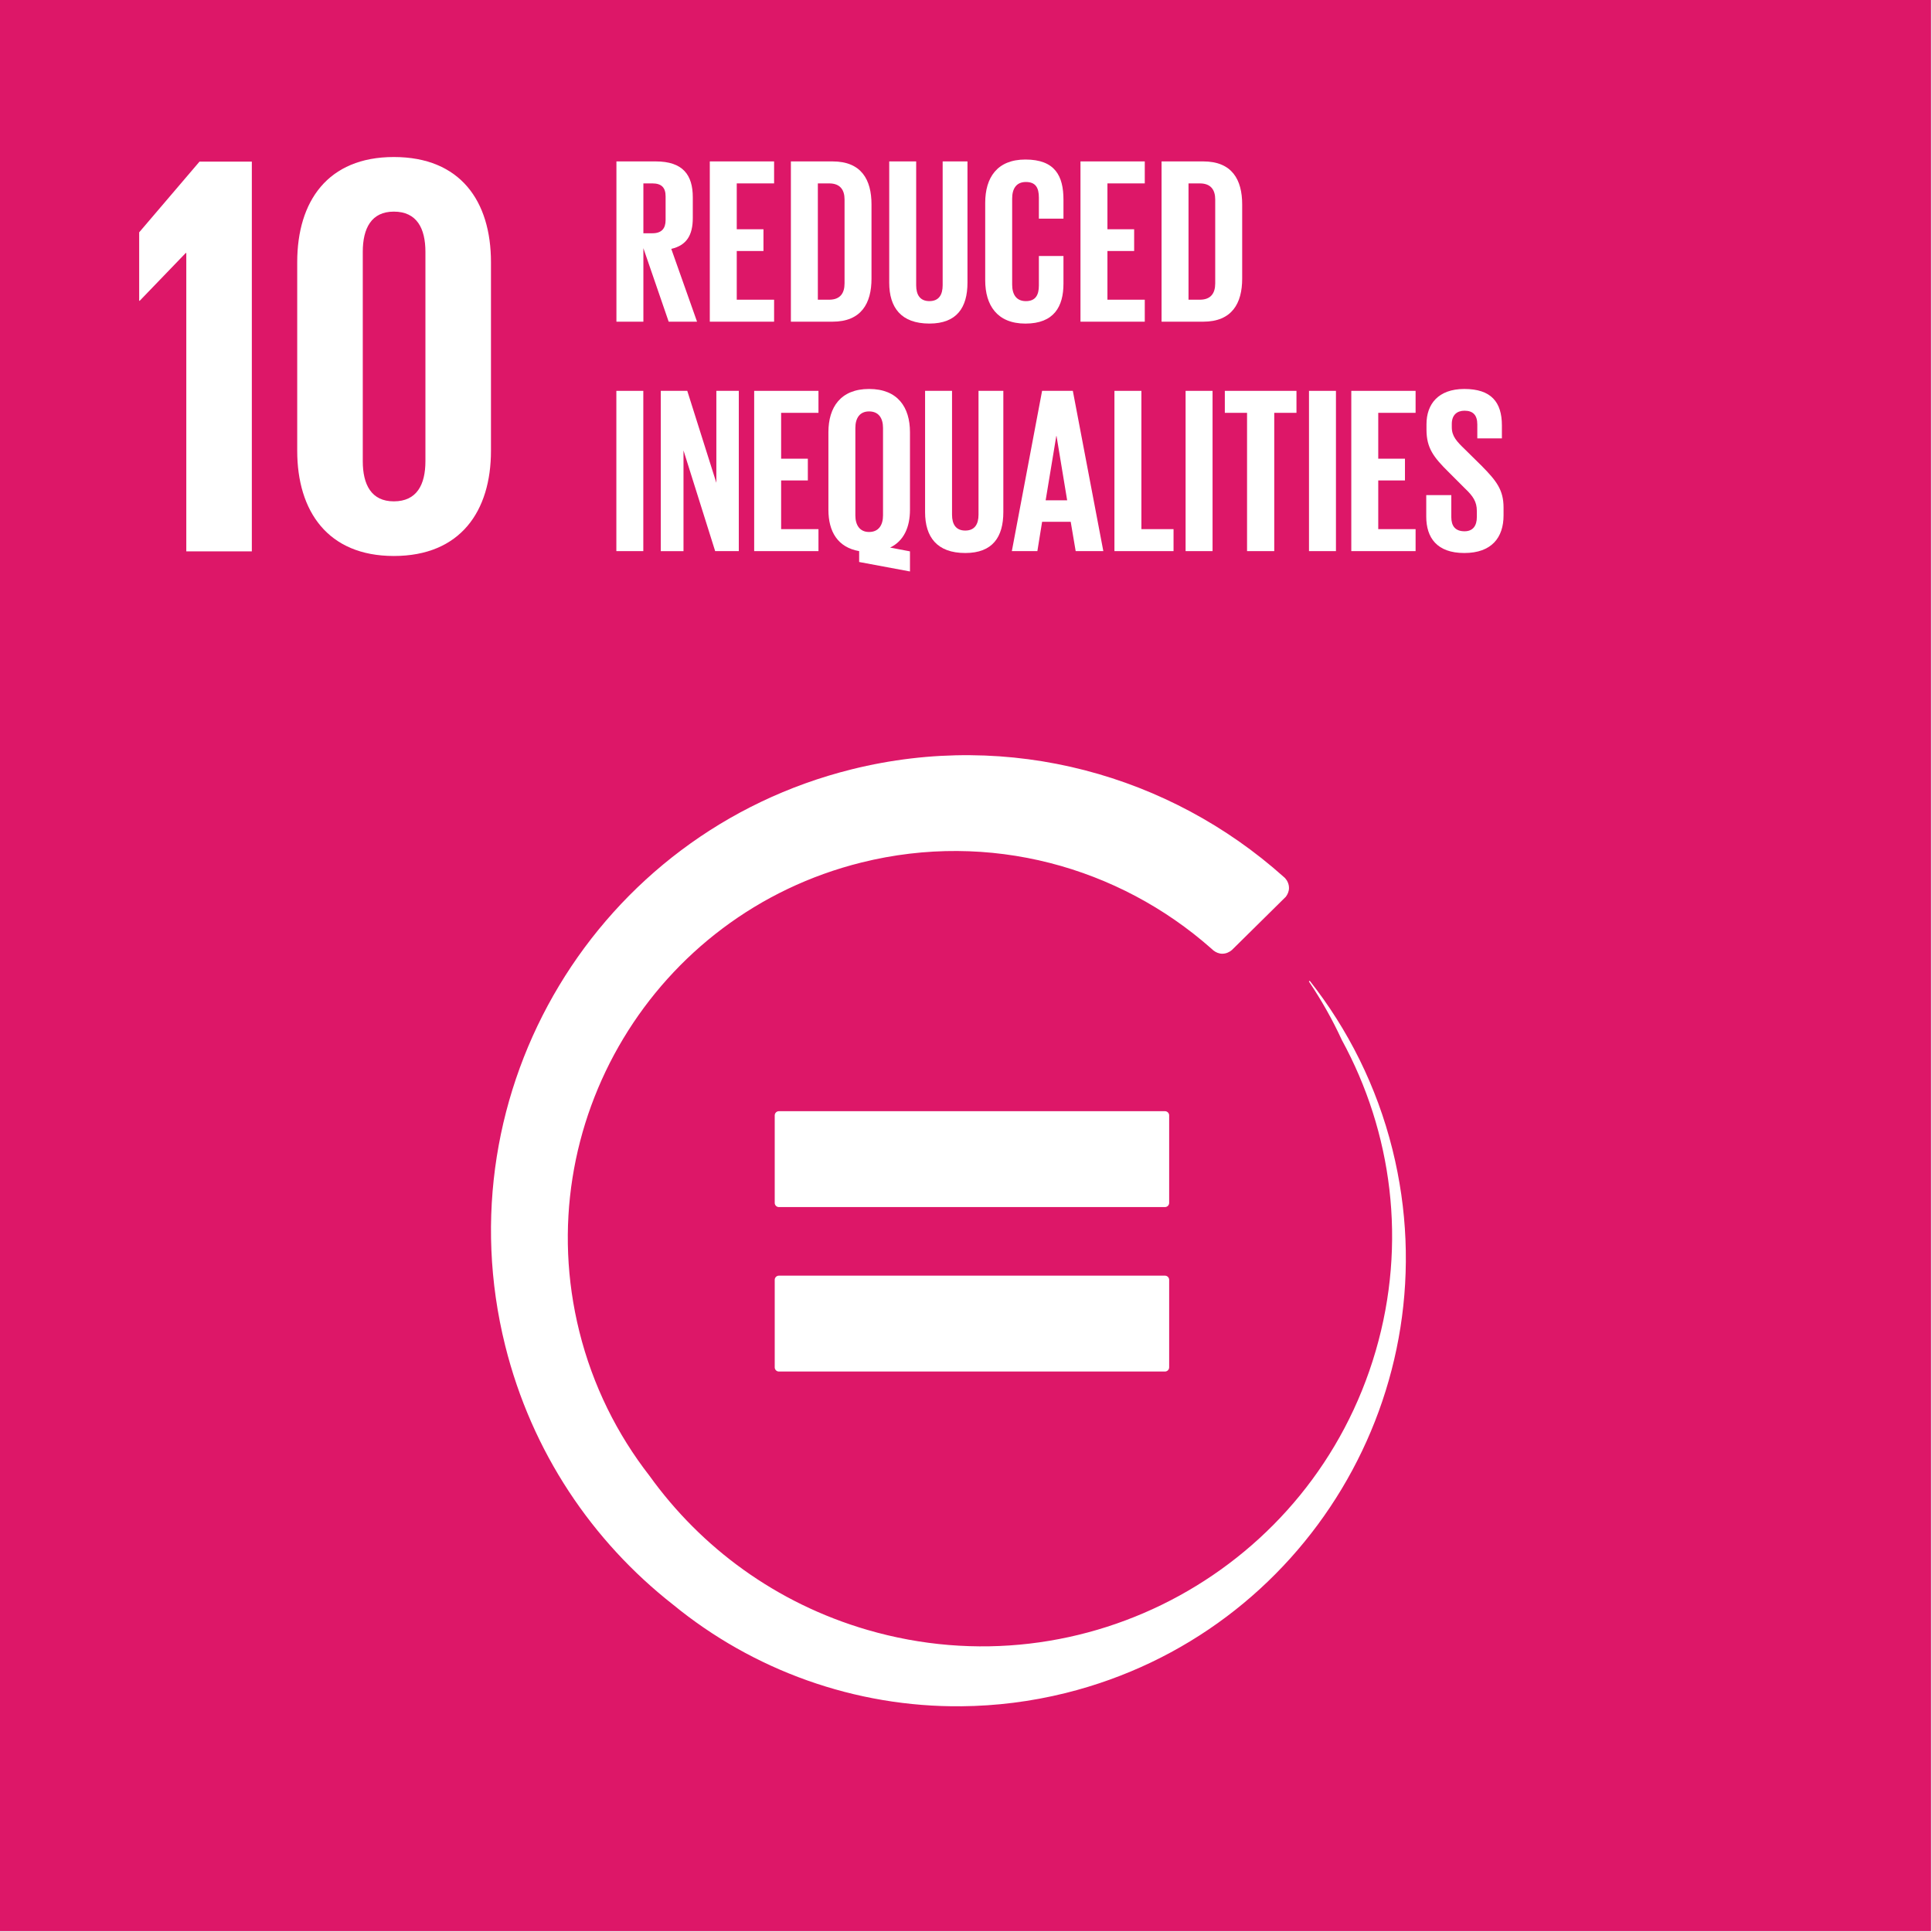
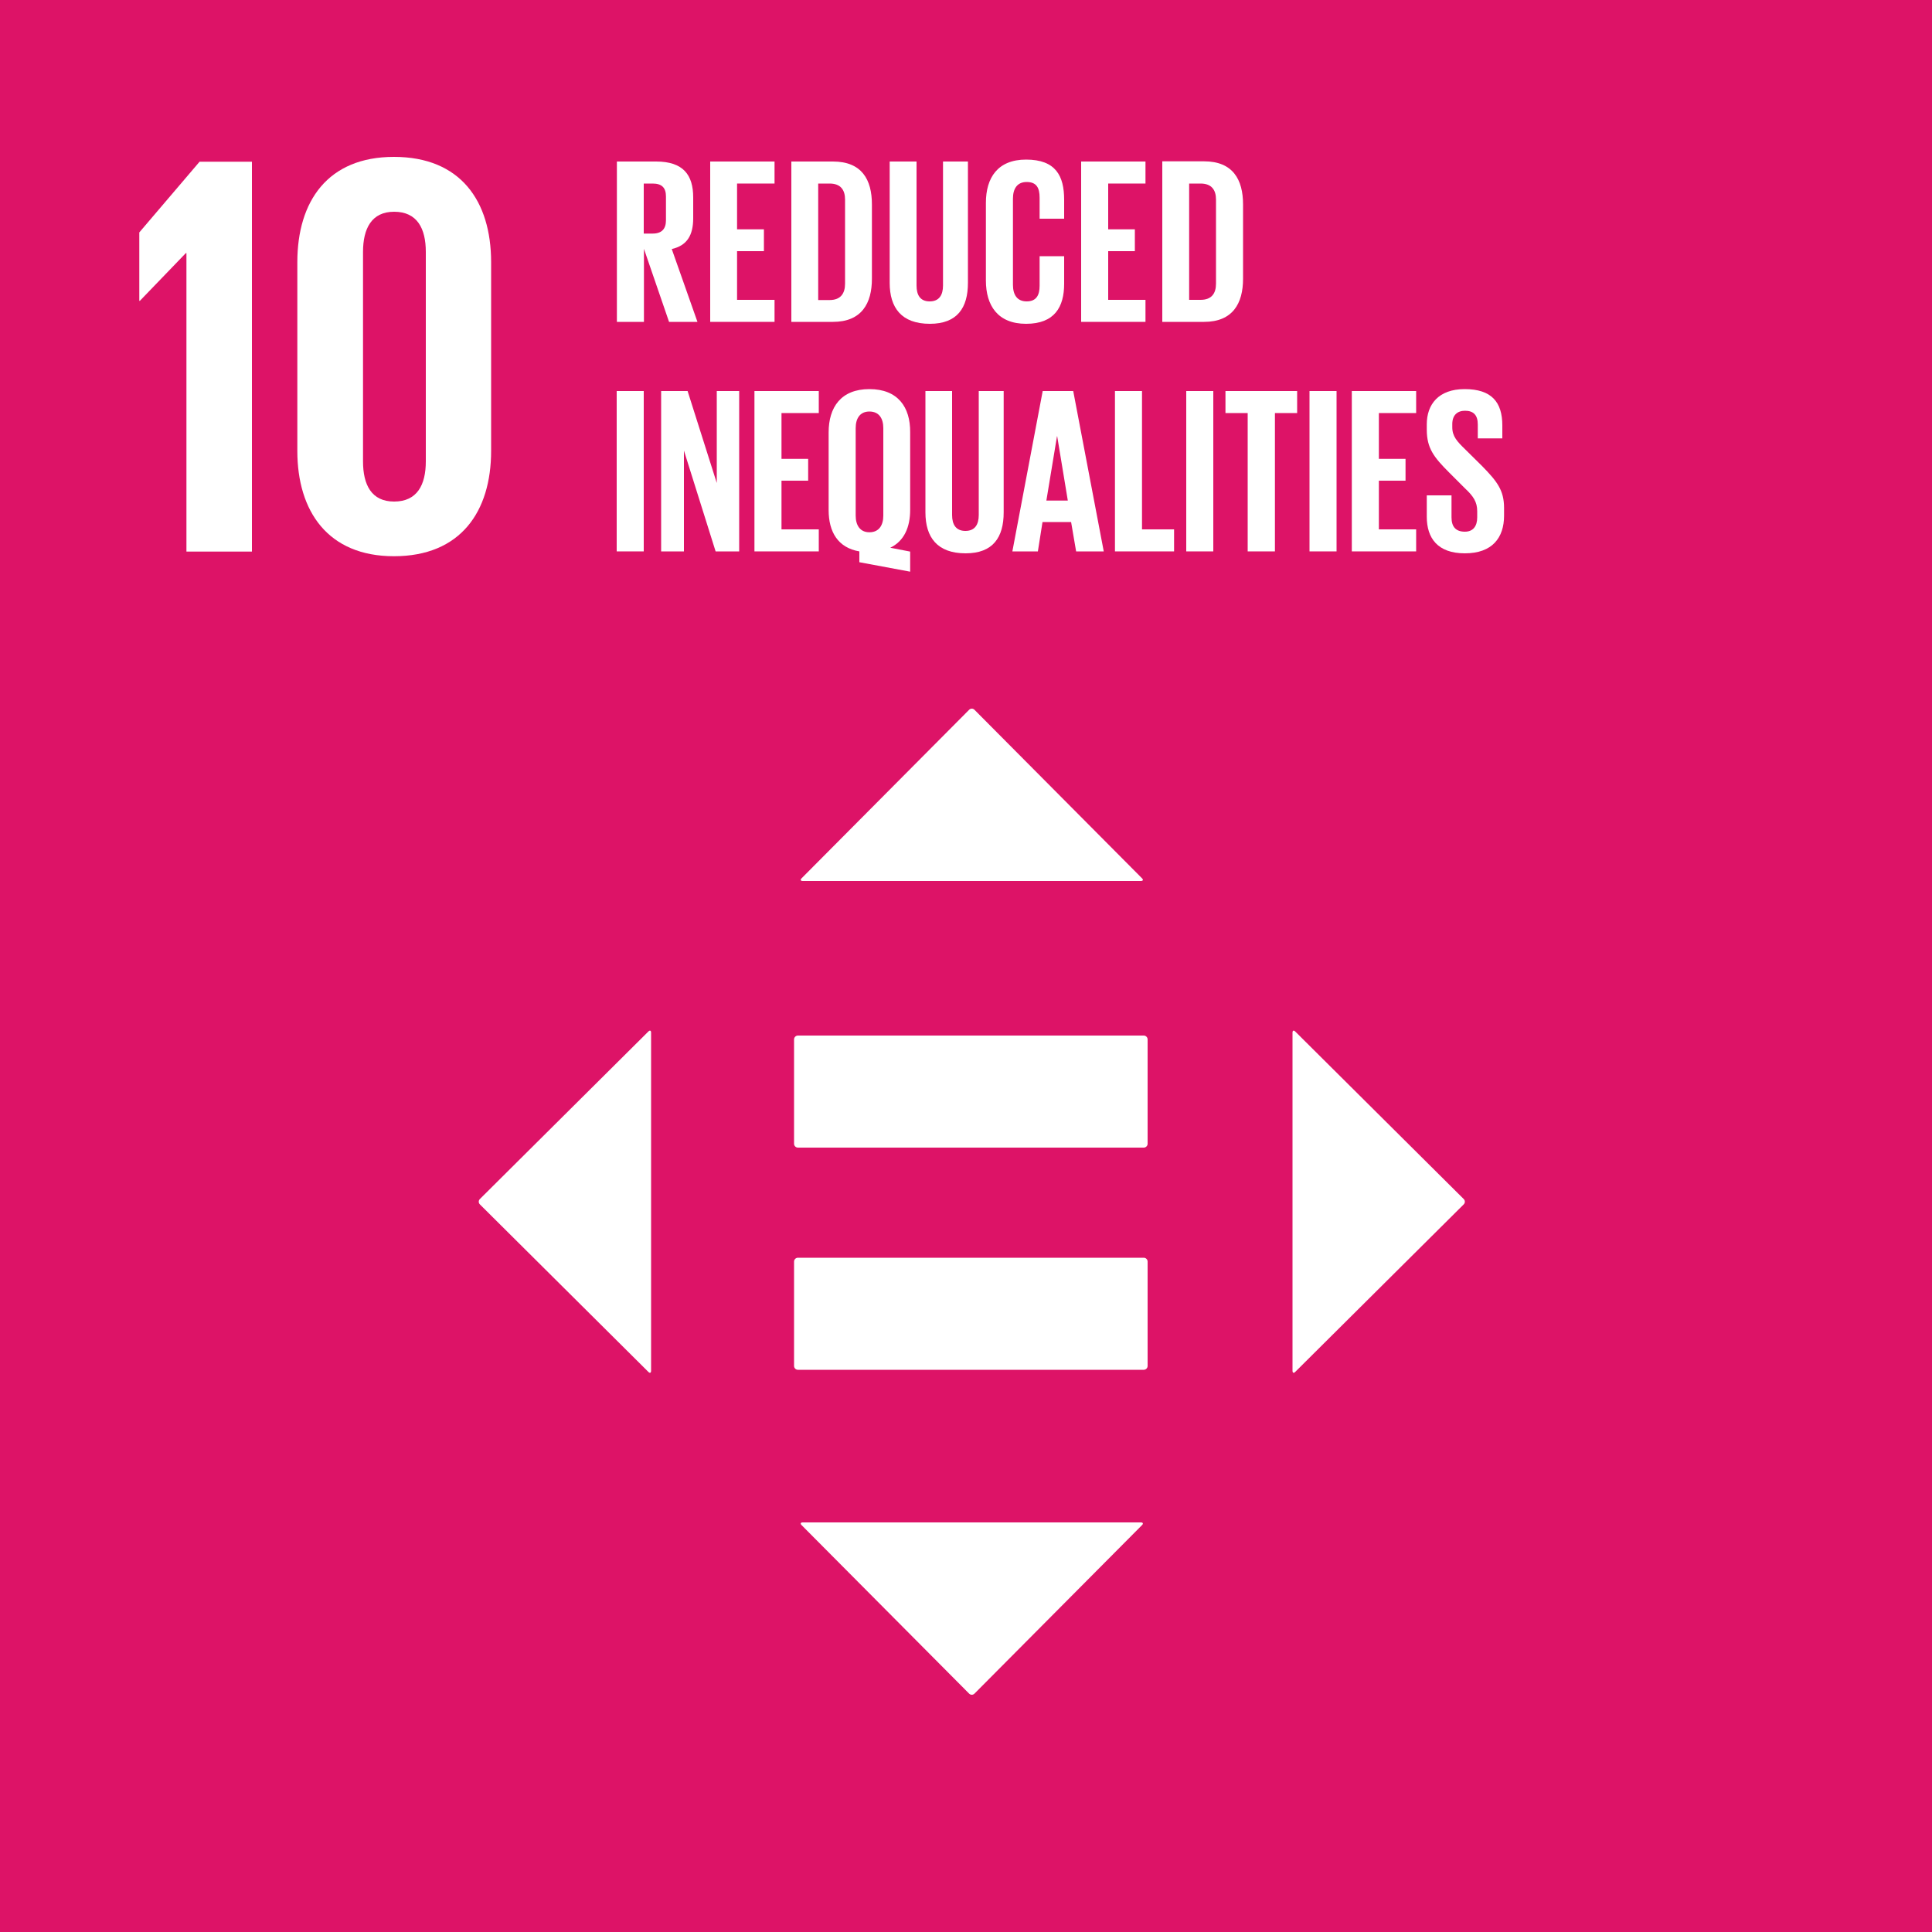
- <svg xmlns="http://www.w3.org/2000/svg" version="1.1" x="0px" y="0px" width="161px" height="161px" viewBox="0 0 161 161" overflow="visible" enable-background="new 0 0 161 161" xml:space="preserve">
-   <defs>
- </defs>
-   <rect fill="#DD1768" width="160.922" height="160.927" />
-   <polygon fill="#FFFFFF" points="15.525,21.085 15.525,45.948 20.986,45.948 20.986,13.468 16.626,13.468 11.598,19.361   11.598,25.063 11.644,25.063 15.476,21.085 " />
-   <path fill="#FFFFFF" d="M40.914,37.566V21.851c0-5.078-2.538-8.766-8.096-8.766c-5.508,0-8.05,3.688-8.05,8.766v15.715  c0,5.028,2.542,8.766,8.05,8.766C38.376,46.332,40.914,42.594,40.914,37.566 M30.231,38.428V20.989c0-1.964,0.718-3.354,2.587-3.354  c1.916,0,2.634,1.39,2.634,3.354v17.439c0,1.965-0.718,3.351-2.634,3.351C30.949,41.779,30.231,40.393,30.231,38.428" />
-   <path fill="#FFFFFF" d="M97.076,106.304H64.91c-0.193,0-0.35,0.157-0.35,0.35v7.289c0,0.196,0.156,0.352,0.35,0.352h32.166  c0.197,0,0.354-0.155,0.354-0.352v-7.289C97.43,106.461,97.273,106.304,97.076,106.304" />
-   <path fill="#FFFFFF" d="M97.43,92.949c0-0.192-0.156-0.35-0.354-0.35H70.41h-5.5c-0.193,0-0.35,0.157-0.35,0.35v2.871v4.42  c0,0.192,0.156,0.35,0.35,0.35h32.166c0.197,0,0.354-0.157,0.354-0.35V92.949z" />
-   <path fill="#FFFFFF" d="M116.041,95.802c-1.318-5.3-3.721-10.039-6.896-14.07l-0.072,0.055c1.033,1.537,1.959,3.165,2.748,4.883  c4.174,7.652,5.451,16.887,2.818,25.916c-5.283,18.116-24.25,28.52-42.365,23.236c-7.613-2.221-13.859-6.866-18.156-12.846  c-2.686-3.454-4.717-7.502-5.84-12.014c-4.299-17.285,6.225-34.786,23.512-39.087c10.691-2.66,21.447,0.373,29.129,7.151  c0.068,0.061,0.135,0.123,0.205,0.184c0.207,0.156,0.453,0.267,0.732,0.267c0.311,0,0.586-0.125,0.805-0.312l0.129-0.127  l4.094-4.043l0.27-0.266c0.152-0.208,0.262-0.451,0.262-0.729c0-0.321-0.131-0.606-0.33-0.829c-0.043-0.039-0.088-0.078-0.131-0.116  c-9.447-8.443-22.754-12.234-35.977-8.945c-21.236,5.285-34.164,26.783-28.881,48.018c2.215,8.899,7.281,16.328,13.977,21.581  c6.67,5.469,15.164,8.572,24.064,8.48c2.863-0.029,5.766-0.383,8.668-1.104C108.83,136.103,121.023,115.829,116.041,95.802" />
-   <path fill="#FFFFFF" d="M53.615,20.681v6.126h-2.246V13.451h3.271c2.266,0,3.093,1.123,3.093,2.994v1.714  c0,1.438-0.513,2.285-1.793,2.581l2.147,6.067h-2.364L53.615,20.681z M53.615,15.283v4.156h0.748c0.769,0,1.104-0.394,1.104-1.103  v-1.97c0-0.729-0.335-1.083-1.104-1.083H53.615z" />
-   <path fill="#FFFFFF" d="M59.15,13.451h5.358v1.832h-3.112v3.822h2.226v1.812h-2.226v4.058h3.112v1.832H59.15V13.451z" />
-   <path fill="#FFFFFF" d="M72.625,17.037v6.185c0,2.049-0.847,3.585-3.25,3.585h-3.468V13.451h3.468  C71.778,13.451,72.625,14.968,72.625,17.037z M69.099,24.975c0.926,0,1.28-0.552,1.28-1.359v-6.993c0-0.788-0.354-1.339-1.28-1.339  h-0.945v9.692H69.099z" />
-   <path fill="#FFFFFF" d="M80.623,13.451v10.105c0,2.068-0.887,3.408-3.171,3.408c-2.364,0-3.35-1.34-3.35-3.408V13.451h2.246v10.322  c0,0.788,0.315,1.32,1.104,1.32c0.787,0,1.103-0.532,1.103-1.32V13.451H80.623z" />
-   <path fill="#FFFFFF" d="M82.101,23.36v-6.461c0-2.088,0.985-3.605,3.35-3.605c2.481,0,3.171,1.379,3.171,3.349v1.576h-2.049v-1.753  c0-0.828-0.275-1.3-1.083-1.3s-1.143,0.571-1.143,1.379v7.17c0,0.808,0.335,1.379,1.143,1.379s1.083-0.512,1.083-1.3v-2.462h2.049  v2.305c0,1.911-0.788,3.329-3.171,3.329C83.086,26.965,82.101,25.428,82.101,23.36z" />
-   <path fill="#FFFFFF" d="M90.04,13.451h5.358v1.832h-3.112v3.822h2.226v1.812h-2.226v4.058h3.112v1.832H90.04V13.451z" />
-   <path fill="#FFFFFF" d="M103.515,17.037v6.185c0,2.049-0.847,3.585-3.25,3.585h-3.468V13.451h3.468  C102.668,13.451,103.515,14.968,103.515,17.037z M99.988,24.975c0.926,0,1.28-0.552,1.28-1.359v-6.993  c0-0.788-0.354-1.339-1.28-1.339h-0.945v9.692H99.988z" />
-   <path fill="#FFFFFF" d="M51.363,32.571h2.246v13.356h-2.246V32.571z" />
-   <path fill="#FFFFFF" d="M56.958,37.536v8.392h-1.892V32.571h2.207l2.423,7.663v-7.663h1.871v13.356h-1.97L56.958,37.536z" />
-   <path fill="#FFFFFF" d="M62.848,32.571h5.358v1.832h-3.112v3.822h2.226v1.812h-2.226v4.058h3.112v1.832h-5.358V32.571z" />
-   <path fill="#FFFFFF" d="M71.596,46.833v-0.906c-1.793-0.315-2.562-1.635-2.562-3.447v-6.461c0-2.088,1.024-3.605,3.389-3.605  c2.384,0,3.408,1.517,3.408,3.605v6.461c0,1.458-0.513,2.6-1.655,3.152l1.655,0.315v1.675L71.596,46.833z M73.585,42.953v-7.289  c0-0.808-0.354-1.379-1.162-1.379c-0.788,0-1.143,0.571-1.143,1.379v7.289c0,0.788,0.354,1.379,1.143,1.379  C73.23,44.332,73.585,43.741,73.585,42.953z" />
-   <path fill="#FFFFFF" d="M83.611,32.571v10.105c0,2.068-0.887,3.408-3.171,3.408c-2.364,0-3.35-1.34-3.35-3.408V32.571h2.246v10.322  c0,0.788,0.315,1.32,1.104,1.32c0.787,0,1.103-0.532,1.103-1.32V32.571H83.611z" />
-   <path fill="#FFFFFF" d="M84.32,45.927l2.521-13.356h2.562l2.541,13.356H89.64l-0.414-2.443h-2.384l-0.394,2.443H84.32z   M87.138,41.692h1.792l-0.886-5.358h-0.02L87.138,41.692z" />
-   <path fill="#FFFFFF" d="M92.87,32.571h2.246v11.524h2.679v1.832H92.87V32.571z" />
-   <path fill="#FFFFFF" d="M98.8,32.571h2.246v13.356H98.8V32.571z" />
-   <path fill="#FFFFFF" d="M102.07,32.571h5.969v1.832h-1.852v11.524h-2.266V34.403h-1.852V32.571z" />
-   <path fill="#FFFFFF" d="M109.083,32.571h2.246v13.356h-2.246V32.571z" />
-   <path fill="#FFFFFF" d="M112.608,32.571h5.358v1.832h-3.112v3.822h2.226v1.812h-2.226v4.058h3.112v1.832h-5.358V32.571z" />
-   <path fill="#FFFFFF" d="M118.854,43.051v-1.792h2.088v1.832c0,0.749,0.335,1.182,1.104,1.182c0.709,0,1.024-0.473,1.024-1.182  v-0.512c0-0.769-0.315-1.241-1.005-1.891l-1.319-1.32c-1.28-1.261-1.872-2.029-1.872-3.566v-0.453c0-1.654,0.966-2.935,3.152-2.935  c2.246,0,3.132,1.103,3.132,3.034v1.083h-2.049v-1.162c0-0.769-0.354-1.143-1.063-1.143c-0.63,0-1.063,0.354-1.063,1.103v0.276  c0,0.749,0.413,1.182,1.063,1.812l1.438,1.418c1.221,1.241,1.812,1.99,1.812,3.467v0.65c0,1.832-0.984,3.132-3.27,3.132  S118.854,44.804,118.854,43.051z" />
+ <svg xmlns="http://www.w3.org/2000/svg" version="1.1" id="Layer_1" x="0px" y="0px" viewBox="0 0 1000 1000" style="enable-background:new 0 0 1000 1000;" xml:space="preserve">
+   <style type="text/css">
+ 	.st0{fill:#DD1367;}
+ 	.st1{fill:#FFFFFF;}
+ </style>
+   <g>
+     <rect class="st0" width="1000" height="1000" />
+     <path class="st1" d="M333.2,128.5l13.1,38.1h14.7l-13.3-37.7c7.9-1.8,11.1-7.1,11.1-16v-10.7c0-11.6-5.1-18.6-19.2-18.6h-20.3v83   h14V128.5z M333.2,95h4.6c4.8,0,6.9,2.2,6.9,6.7V114c0,4.4-2.1,6.9-6.9,6.9h-4.6V95z" />
+     <polygon class="st1" points="400.9,155.2 381.5,155.2 381.5,130 395.4,130 395.4,118.7 381.5,118.7 381.5,95 400.9,95 400.9,83.6    367.6,83.6 367.6,166.6 400.9,166.6  " />
+     <path class="st1" d="M431.1,83.6h-21.5v83h21.5c14.9,0,20.2-9.6,20.2-22.3v-38.5C451.3,93,446.1,83.6,431.1,83.6 M437.4,146.8   c0,5-2.2,8.5-8,8.5h-5.9V95h5.9c5.8,0,8,3.4,8,8.3V146.8z" />
+     <path class="st1" d="M474.5,83.6h-14v62.8c0,12.9,6.1,21.2,20.8,21.2c14.2,0,19.7-8.3,19.7-21.2V83.6h-12.9v64.2   c0,4.9-2,8.2-6.9,8.2c-4.9,0-6.8-3.3-6.8-8.2V83.6z" />
+     <path class="st1" d="M510.3,105v40.2c0,12.9,6.1,22.4,20.8,22.4c14.8,0,19.7-8.8,19.7-20.7v-14.3h-12.7v15.3c0,4.9-1.7,8.1-6.7,8.1   c-5,0-7.1-3.5-7.1-8.6v-44.6c0-5,2.1-8.6,7.1-8.6c5,0,6.7,2.9,6.7,8.1v10.9h12.7v-9.8c0-12.3-4.3-20.8-19.7-20.8   C516.4,82.6,510.3,92,510.3,105" />
+     <polygon class="st1" points="559.6,166.6 592.9,166.6 592.9,155.2 573.6,155.2 573.6,130 587.4,130 587.4,118.7 573.6,118.7    573.6,95 592.9,95 592.9,83.6 559.6,83.6  " />
+     <path class="st1" d="M601.6,83.6v83h21.6c14.9,0,20.2-9.6,20.2-22.3v-38.5c0-12.9-5.3-22.3-20.2-22.3H601.6z M629.4,103.3v43.5   c0,5-2.2,8.4-8,8.4h-5.9V95h5.9C627.2,95,629.4,98.4,629.4,103.3" />
+     <rect x="319.2" y="202.4" class="st1" width="14" height="83" />
+     <polygon class="st1" points="382.6,202.4 371,202.4 371,250 355.9,202.4 342.2,202.4 342.2,285.4 354,285.4 354,233.2 370.4,285.4    382.6,285.4  " />
+     <polygon class="st1" points="423.8,213.8 423.8,202.4 390.5,202.4 390.5,285.4 423.8,285.4 423.8,274 404.5,274 404.5,248.8    418.3,248.8 418.3,237.5 404.5,237.5 404.5,213.8  " />
+     <path class="st1" d="M450,201.4c-14.7,0-21.1,9.4-21.1,22.4V264c0,11.3,4.8,19.5,15.9,21.4v5.6l26.3,4.9v-10.4l-10.3-2   c7.1-3.4,10.3-10.5,10.3-19.6v-40.2C471.2,210.8,464.8,201.4,450,201.4 M457.2,266.9c0,4.9-2.2,8.6-7.2,8.6c-4.9,0-7.1-3.7-7.1-8.6   v-45.3c0-5,2.2-8.6,7.1-8.6c5,0,7.2,3.6,7.2,8.6V266.9z" />
+     <path class="st1" d="M479,202.4v62.8c0,12.9,6.1,21.2,20.8,21.2c14.2,0,19.7-8.3,19.7-21.2v-62.8h-12.9v64.2c0,4.9-2,8.2-6.9,8.2   s-6.9-3.3-6.9-8.2v-64.2H479z" />
+     <path class="st1" d="M539.7,202.4l-15.7,83h13.2l2.4-15.2h14.8l2.6,15.2h14.3l-15.8-83H539.7z M541.6,259.1l5.5-33.3h0.1l5.5,33.3   H541.6z" />
+     <polygon class="st1" points="577.1,202.4 577.1,285.4 607.7,285.4 607.7,274 591.1,274 591.1,202.4  " />
+     <rect x="614" y="202.4" class="st1" width="14" height="83" />
+     <polygon class="st1" points="659.9,285.4 659.9,213.8 671.4,213.8 671.4,202.4 634.3,202.4 634.3,213.8 645.8,213.8 645.8,285.4     " />
+     <rect x="677.8" y="202.4" class="st1" width="14" height="83" />
+     <polygon class="st1" points="733,274 713.7,274 713.7,248.8 727.5,248.8 727.5,237.5 713.7,237.5 713.7,213.8 733,213.8 733,202.4    699.7,202.4 699.7,285.4 733,285.4  " />
+     <path class="st1" d="M738.5,256.4v11.1c0,10.9,5.5,18.9,19.7,18.9c14.2,0,20.3-8.1,20.3-19.5v-4c0-9.2-3.7-13.8-11.3-21.6l-8.9-8.8   c-4-3.9-6.6-6.6-6.6-11.3v-1.7c0-4.7,2.7-6.9,6.6-6.9c4.4,0,6.6,2.3,6.6,7.1v7.2h12.7v-6.7c0-12-5.5-18.8-19.5-18.8   c-13.6,0-19.6,8-19.6,18.2v2.8c0,9.6,3.7,14.3,11.6,22.2l8.2,8.2c4.3,4,6.3,7,6.3,11.8v3.2c0,4.4-2,7.4-6.4,7.4   c-4.8,0-6.9-2.7-6.9-7.4v-11.4H738.5z" />
+     <polygon class="st1" points="96.5,131 96.5,285.5 130.4,285.5 130.4,83.7 103.3,83.7 72.1,120.3 72.1,155.7 72.4,155.7 96.2,131     " />
+     <path class="st1" d="M254.2,233.4v-97.7c0-31.6-15.8-54.5-50.3-54.5c-34.2,0-50,22.9-50,54.5v97.7c0,31.2,15.8,54.5,50,54.5   C238.5,287.9,254.2,264.7,254.2,233.4 M187.9,238.8V130.4c0-12.2,4.5-20.8,16.1-20.8c11.9,0,16.4,8.6,16.4,20.8v108.4   c0,12.2-4.5,20.8-16.4,20.8C192.3,259.6,187.9,251,187.9,238.8" />
+   </g>
+   <g>
+     <g>
+       <path class="st1" d="M594,592c0,1.1-0.9,2-2,2H413c-1.1,0-2-0.9-2-2v-54c0-1.1,0.9-2,2-2h179c1.1,0,2,0.9,2,2V592z" />
+     </g>
+     <g>
+       <path class="st1" d="M594,707c0,1.1-0.9,2-2,2H413c-1.1,0-2-0.9-2-2v-54c0-1.1,0.9-2,2-2h179c1.1,0,2,0.9,2,2V707z" />
+     </g>
+     <g>
+       <path class="st1" d="M335.6,533.9c0.8-0.8,1.4-0.5,1.4,0.6v175c0,1.1-0.6,1.4-1.4,0.6l-87.2-86.7c-0.8-0.8-0.8-2,0-2.8    L335.6,533.9z" />
+     </g>
+     <g>
+       <path class="st1" d="M670.4,533.9c-0.8-0.8-1.4-0.5-1.4,0.6v175c0,1.1,0.6,1.4,1.4,0.6l87.2-86.7c0.8-0.8,0.8-2,0-2.8L670.4,533.9    z" />
+     </g>
+     <g>
+       <path class="st1" d="M414.9,789.4c-0.8-0.8-0.5-1.4,0.6-1.4h175c1.1,0,1.4,0.6,0.6,1.4l-86.7,87.2c-0.8,0.8-2,0.8-2.8,0    L414.9,789.4z" />
+     </g>
+     <g>
+       <path class="st1" d="M414.9,454.6c-0.8,0.8-0.5,1.4,0.6,1.4h175c1.1,0,1.4-0.6,0.6-1.4l-86.7-87.2c-0.8-0.8-2-0.8-2.8,0    L414.9,454.6z" />
+     </g>
+   </g>
</svg>
